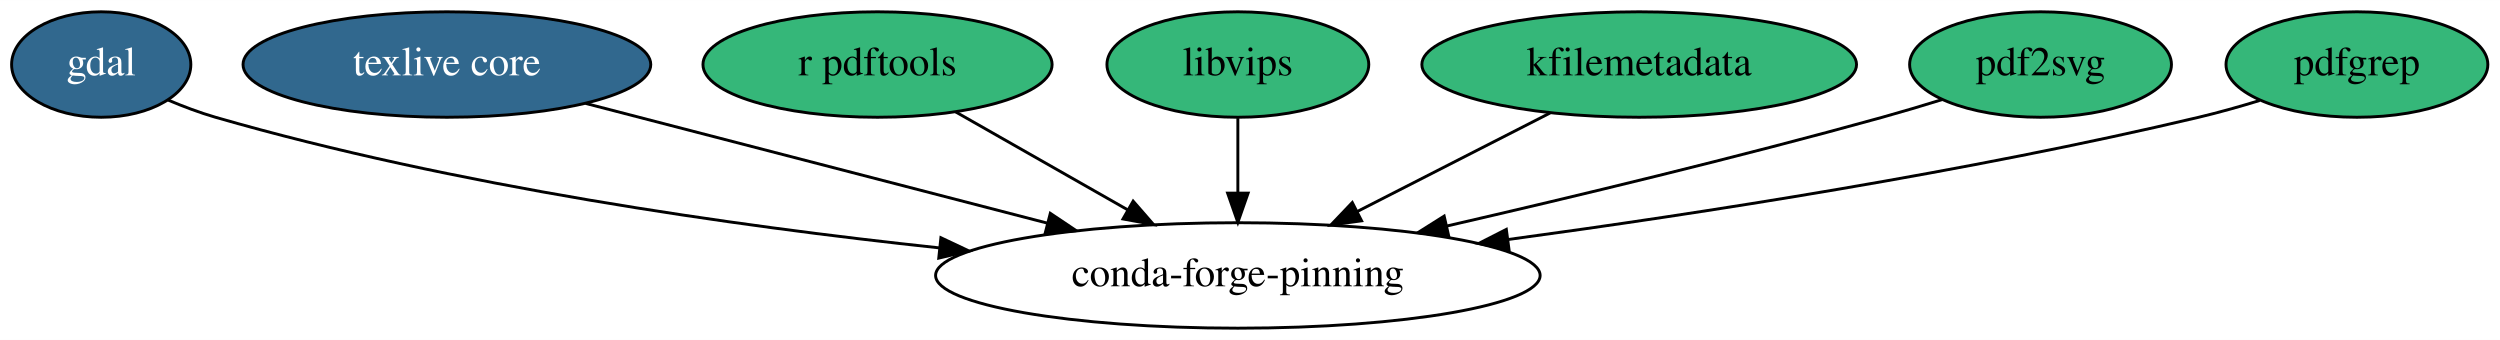
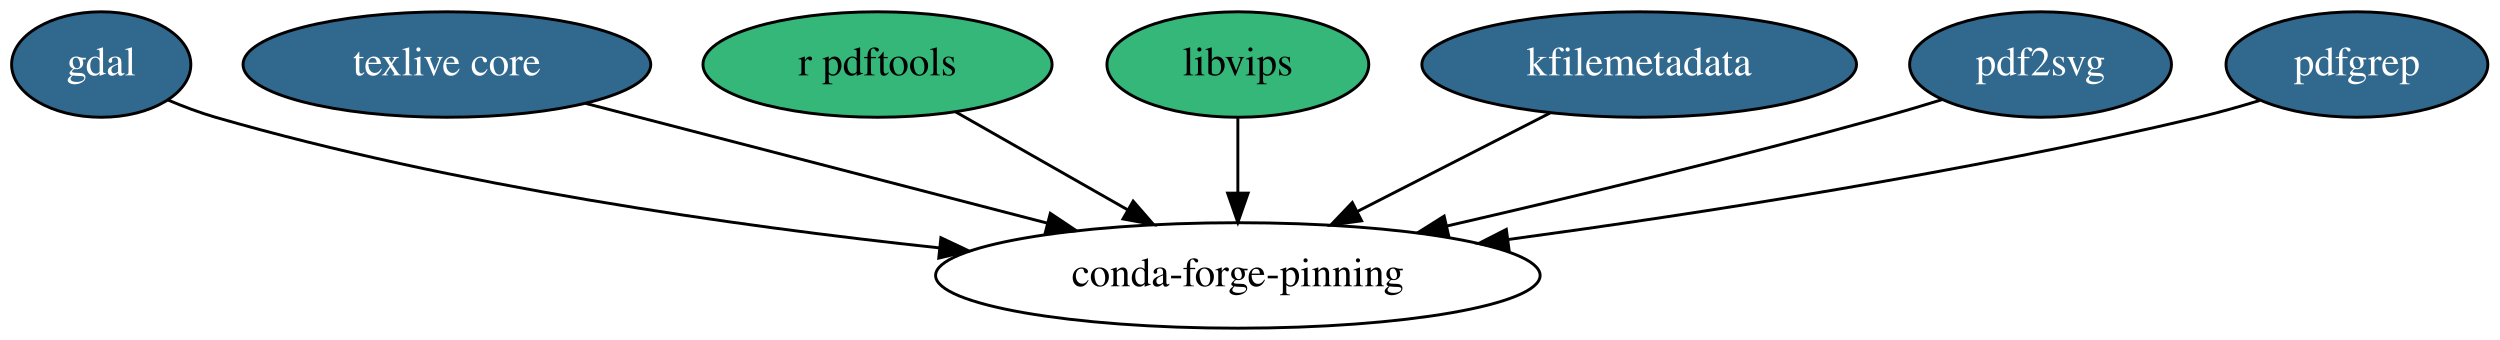
<svg xmlns="http://www.w3.org/2000/svg" xmlns:xlink="http://www.w3.org/1999/xlink" width="853pt" height="116pt" viewBox="0.00 0.00 853.39 116.00">
  <g id="graph0" class="graph" transform="scale(1 1) rotate(0) translate(4 112)">
    <polygon fill="white" stroke="transparent" points="-4,4 -4,-112 849.39,-112 849.39,4 -4,4" />
    <g id="node1" class="node">
      <g id="a_node1">
        <a xlink:href="https://github.com/conda-forge/gdal-feedstock/pull/388" xlink:title="gdal">
          <ellipse fill="#31688e" stroke="black" cx="30.55" cy="-90" rx="30.59" ry="18" />
          <text text-anchor="middle" x="30.55" y="-86.3" font-family="Times,serif" font-size="14.00" fill="white">gdal</text>
        </a>
      </g>
    </g>
    <g id="node8" class="node">
      <ellipse fill="none" stroke="black" cx="418.55" cy="-18" rx="103.18" ry="18" />
      <text text-anchor="middle" x="418.55" y="-14.3" font-family="Times,serif" font-size="14.00">conda-forge-pinning</text>
    </g>
    <g id="edge1" class="edge">
      <path fill="none" stroke="black" d="M53.28,-77.91C58.53,-75.69 64.15,-73.56 69.55,-72 150.93,-48.52 246.15,-34.95 316.56,-27.42" />
      <polygon fill="black" stroke="black" points="317.18,-30.88 326.76,-26.36 316.45,-23.92 317.18,-30.88" />
    </g>
    <g id="node2" class="node">
      <g id="a_node2">
        <a xlink:href="https://github.com/conda-forge/texlive-core-feedstock/pull/36" xlink:title="texlive core">
          <ellipse fill="#31688e" stroke="black" cx="148.55" cy="-90" rx="69.59" ry="18" />
          <text text-anchor="middle" x="148.55" y="-86.3" font-family="Times,serif" font-size="14.00" fill="white">texlive core</text>
        </a>
      </g>
    </g>
    <g id="edge2" class="edge">
      <path fill="none" stroke="black" d="M195.89,-76.73C239.61,-65.39 304.94,-48.45 353.54,-35.85" />
      <polygon fill="black" stroke="black" points="354.53,-39.21 363.34,-33.31 352.78,-32.44 354.53,-39.21" />
    </g>
    <g id="node3" class="node">
      <g id="a_node3">
        <a xlink:href="https://github.com/conda-forge/r-pdftools-feedstock" xlink:title="r pdftools">
          <ellipse fill="#35b779" stroke="black" cx="295.55" cy="-90" rx="59.59" ry="18" />
          <text text-anchor="middle" x="295.55" y="-86.3" font-family="Times,serif" font-size="14.00">r pdftools</text>
        </a>
      </g>
    </g>
    <g id="edge3" class="edge">
      <path fill="none" stroke="black" d="M322.24,-73.81C339.44,-64.02 362.05,-51.15 381.05,-40.34" />
      <polygon fill="black" stroke="black" points="382.81,-43.37 389.77,-35.38 379.34,-37.28 382.81,-43.37" />
    </g>
    <g id="node4" class="node">
      <g id="a_node4">
        <a xlink:href="https://github.com/conda-forge/libvips-feedstock" xlink:title="libvips">
          <ellipse fill="#35b779" stroke="black" cx="418.55" cy="-90" rx="44.69" ry="18" />
          <text text-anchor="middle" x="418.55" y="-86.3" font-family="Times,serif" font-size="14.00">libvips</text>
        </a>
      </g>
    </g>
    <g id="edge4" class="edge">
      <path fill="none" stroke="black" d="M418.55,-71.7C418.55,-63.98 418.55,-54.71 418.55,-46.11" />
      <polygon fill="black" stroke="black" points="422.05,-46.1 418.55,-36.1 415.05,-46.1 422.05,-46.1" />
    </g>
    <g id="node5" class="node">
      <g id="a_node5">
-         <a xlink:href="https://github.com/conda-forge/kfilemetadata-feedstock" xlink:title="kfilemetadata">
-           <ellipse fill="#35b779" stroke="black" cx="555.55" cy="-90" rx="74.19" ry="18" />
-           <text text-anchor="middle" x="555.55" y="-86.3" font-family="Times,serif" font-size="14.00">kfilemetadata</text>
+         <a xlink:href="https://github.com/conda-forge/kfilemetadata-feedstock/pull/8" xlink:title="kfilemetadata">
+           <ellipse fill="#31688e" stroke="black" cx="555.55" cy="-90" rx="74.19" ry="18" />
+           <text text-anchor="middle" x="555.55" y="-86.3" font-family="Times,serif" font-size="14.00" fill="white">kfilemetadata</text>
        </a>
      </g>
    </g>
    <g id="edge5" class="edge">
      <path fill="none" stroke="black" d="M525.14,-73.46C505.78,-63.57 480.46,-50.63 459.35,-39.85" />
      <polygon fill="black" stroke="black" points="460.79,-36.65 450.3,-35.22 457.61,-42.89 460.79,-36.65" />
    </g>
    <g id="node6" class="node">
      <g id="a_node6">
-         <a xlink:href="https://github.com/conda-forge/pdf2svg-feedstock" xlink:title="pdf2svg">
-           <ellipse fill="#35b779" stroke="black" cx="692.55" cy="-90" rx="44.69" ry="18" />
-           <text text-anchor="middle" x="692.55" y="-86.3" font-family="Times,serif" font-size="14.00">pdf2svg</text>
+         <a xlink:href="https://github.com/conda-forge/pdf2svg-feedstock/pull/2" xlink:title="pdf2svg">
+           <ellipse fill="#31688e" stroke="black" cx="692.55" cy="-90" rx="44.69" ry="18" />
+           <text text-anchor="middle" x="692.55" y="-86.3" font-family="Times,serif" font-size="14.00" fill="white">pdf2svg</text>
        </a>
      </g>
    </g>
    <g id="edge6" class="edge">
      <path fill="none" stroke="black" d="M658.95,-78.03C652.22,-75.94 645.18,-73.84 638.55,-72 589.2,-58.31 533.07,-44.82 489.86,-34.87" />
      <polygon fill="black" stroke="black" points="490.53,-31.44 480,-32.62 488.97,-38.26 490.53,-31.44" />
    </g>
    <g id="node7" class="node">
      <g id="a_node7">
-         <a xlink:href="https://github.com/conda-forge/pdfgrep-feedstock" xlink:title="pdfgrep">
-           <ellipse fill="#35b779" stroke="black" cx="800.55" cy="-90" rx="44.69" ry="18" />
-           <text text-anchor="middle" x="800.55" y="-86.3" font-family="Times,serif" font-size="14.00">pdfgrep</text>
+         <a xlink:href="https://github.com/conda-forge/pdfgrep-feedstock/pull/2" xlink:title="pdfgrep">
+           <ellipse fill="#31688e" stroke="black" cx="800.55" cy="-90" rx="44.69" ry="18" />
+           <text text-anchor="middle" x="800.55" y="-86.3" font-family="Times,serif" font-size="14.00" fill="white">pdfgrep</text>
        </a>
      </g>
    </g>
    <g id="edge7" class="edge">
      <path fill="none" stroke="black" d="M767.34,-77.72C760.52,-75.63 753.34,-73.61 746.55,-72 667.8,-53.35 576.85,-39.22 510.73,-30.26" />
      <polygon fill="black" stroke="black" points="511.12,-26.78 500.75,-28.92 510.19,-33.72 511.12,-26.78" />
    </g>
  </g>
</svg>
